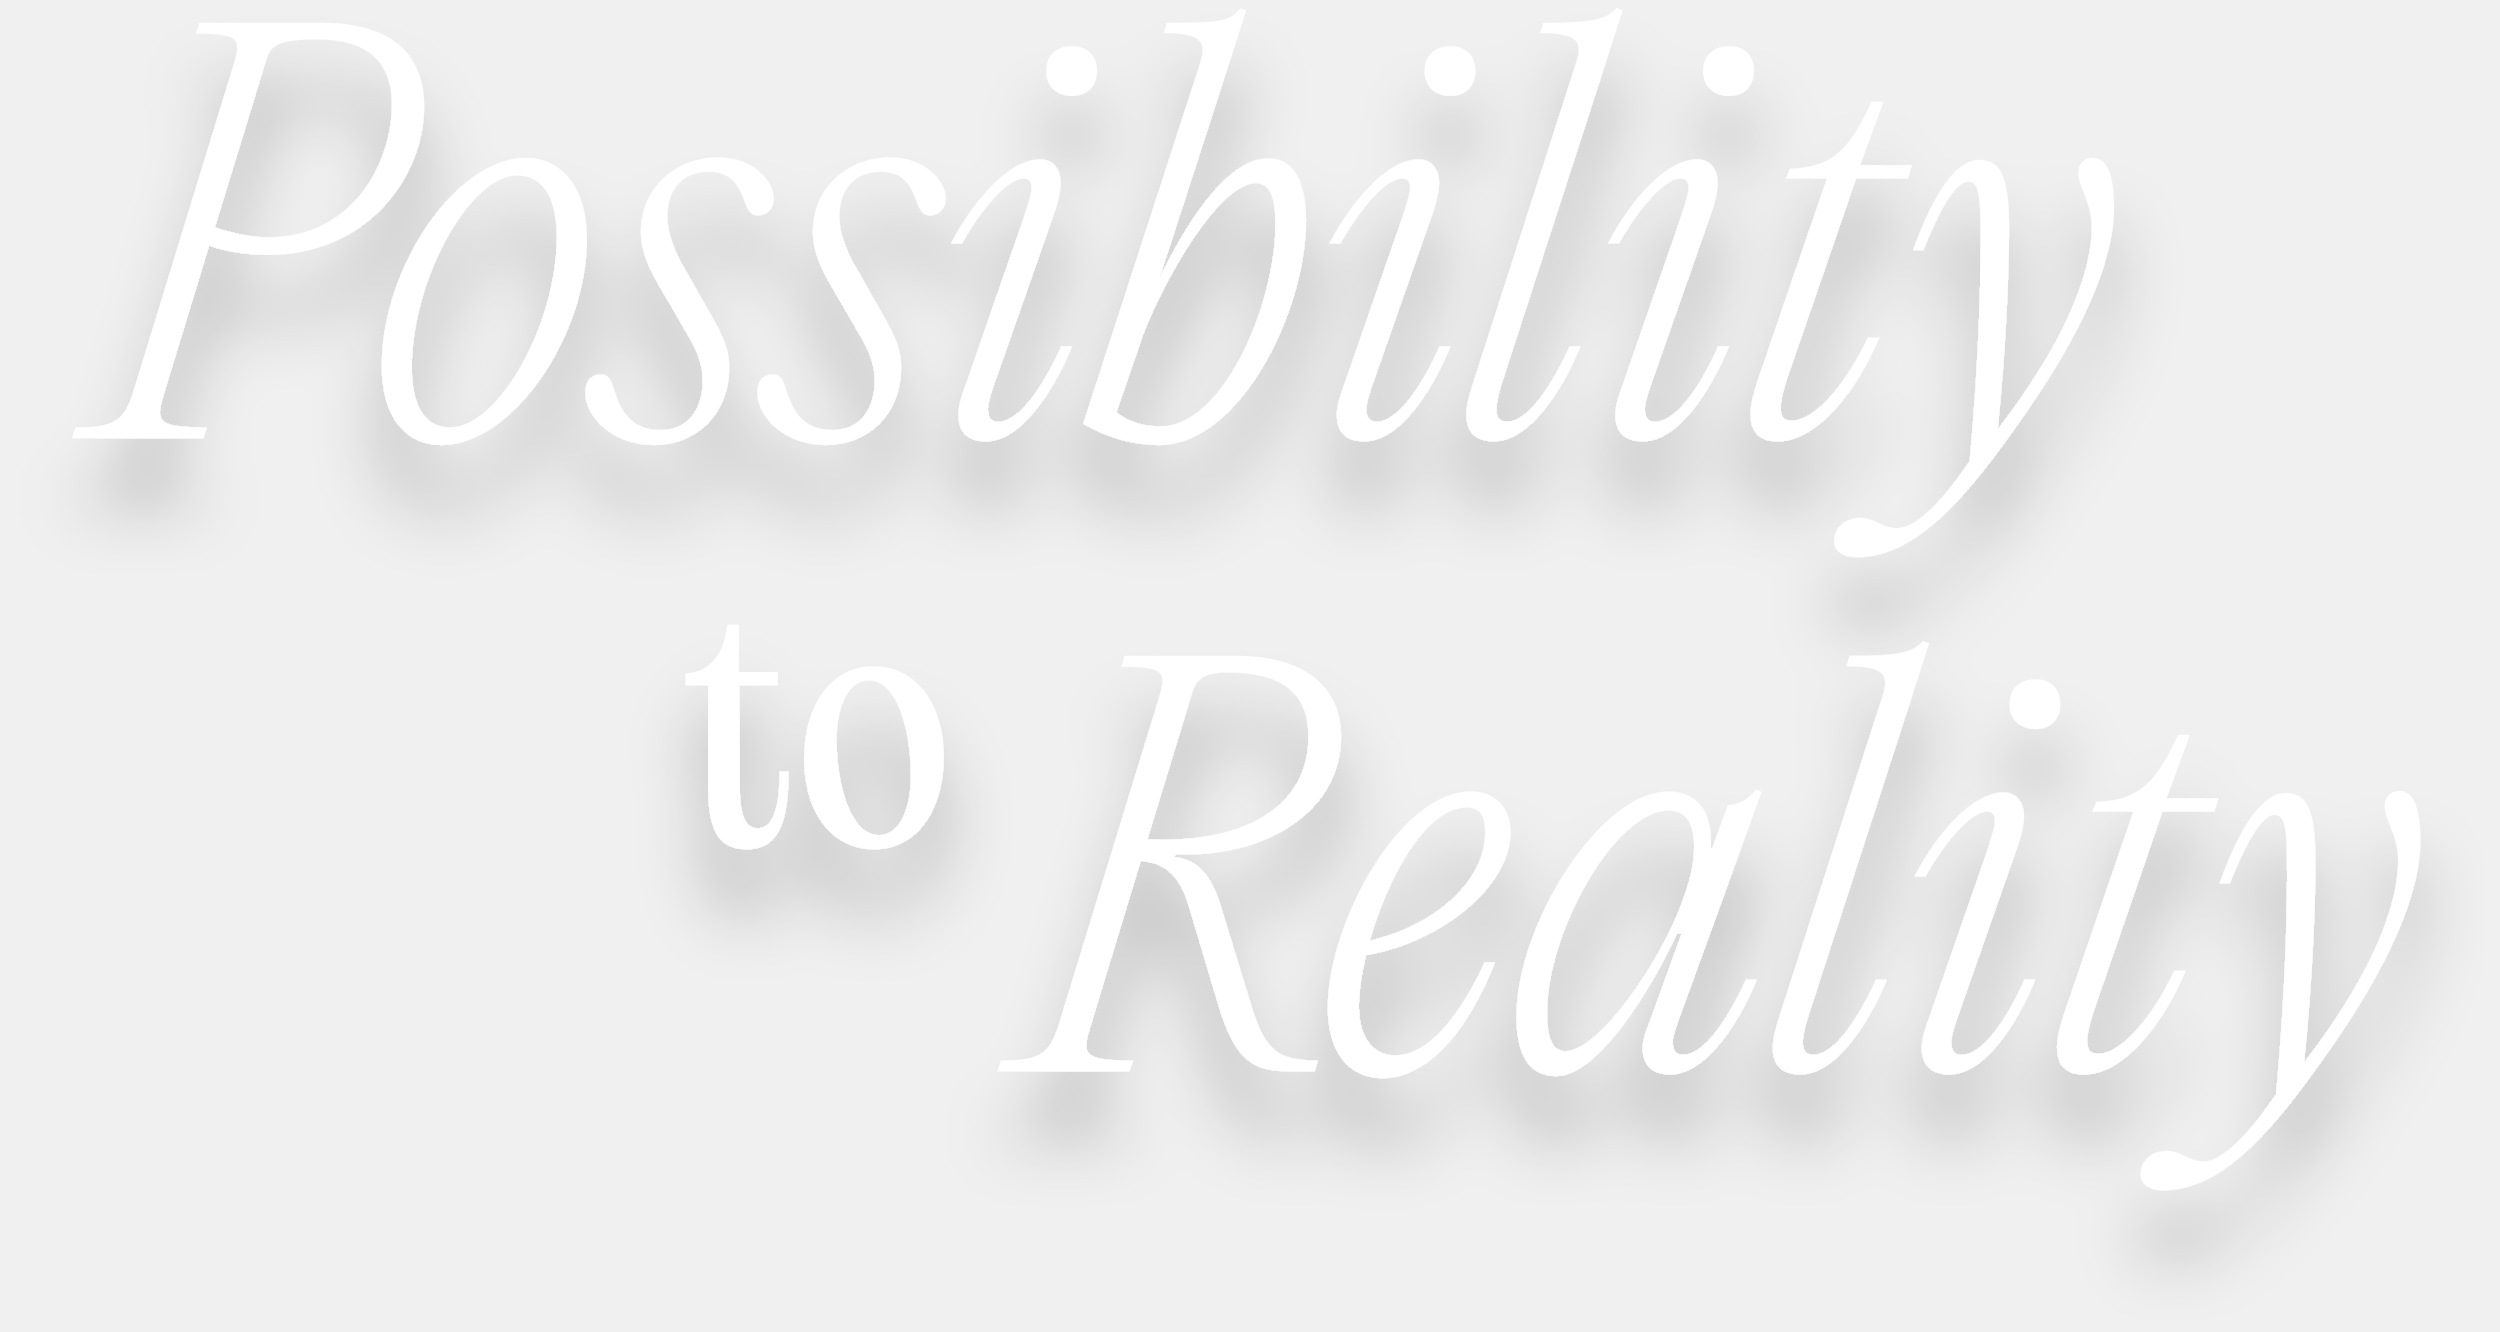
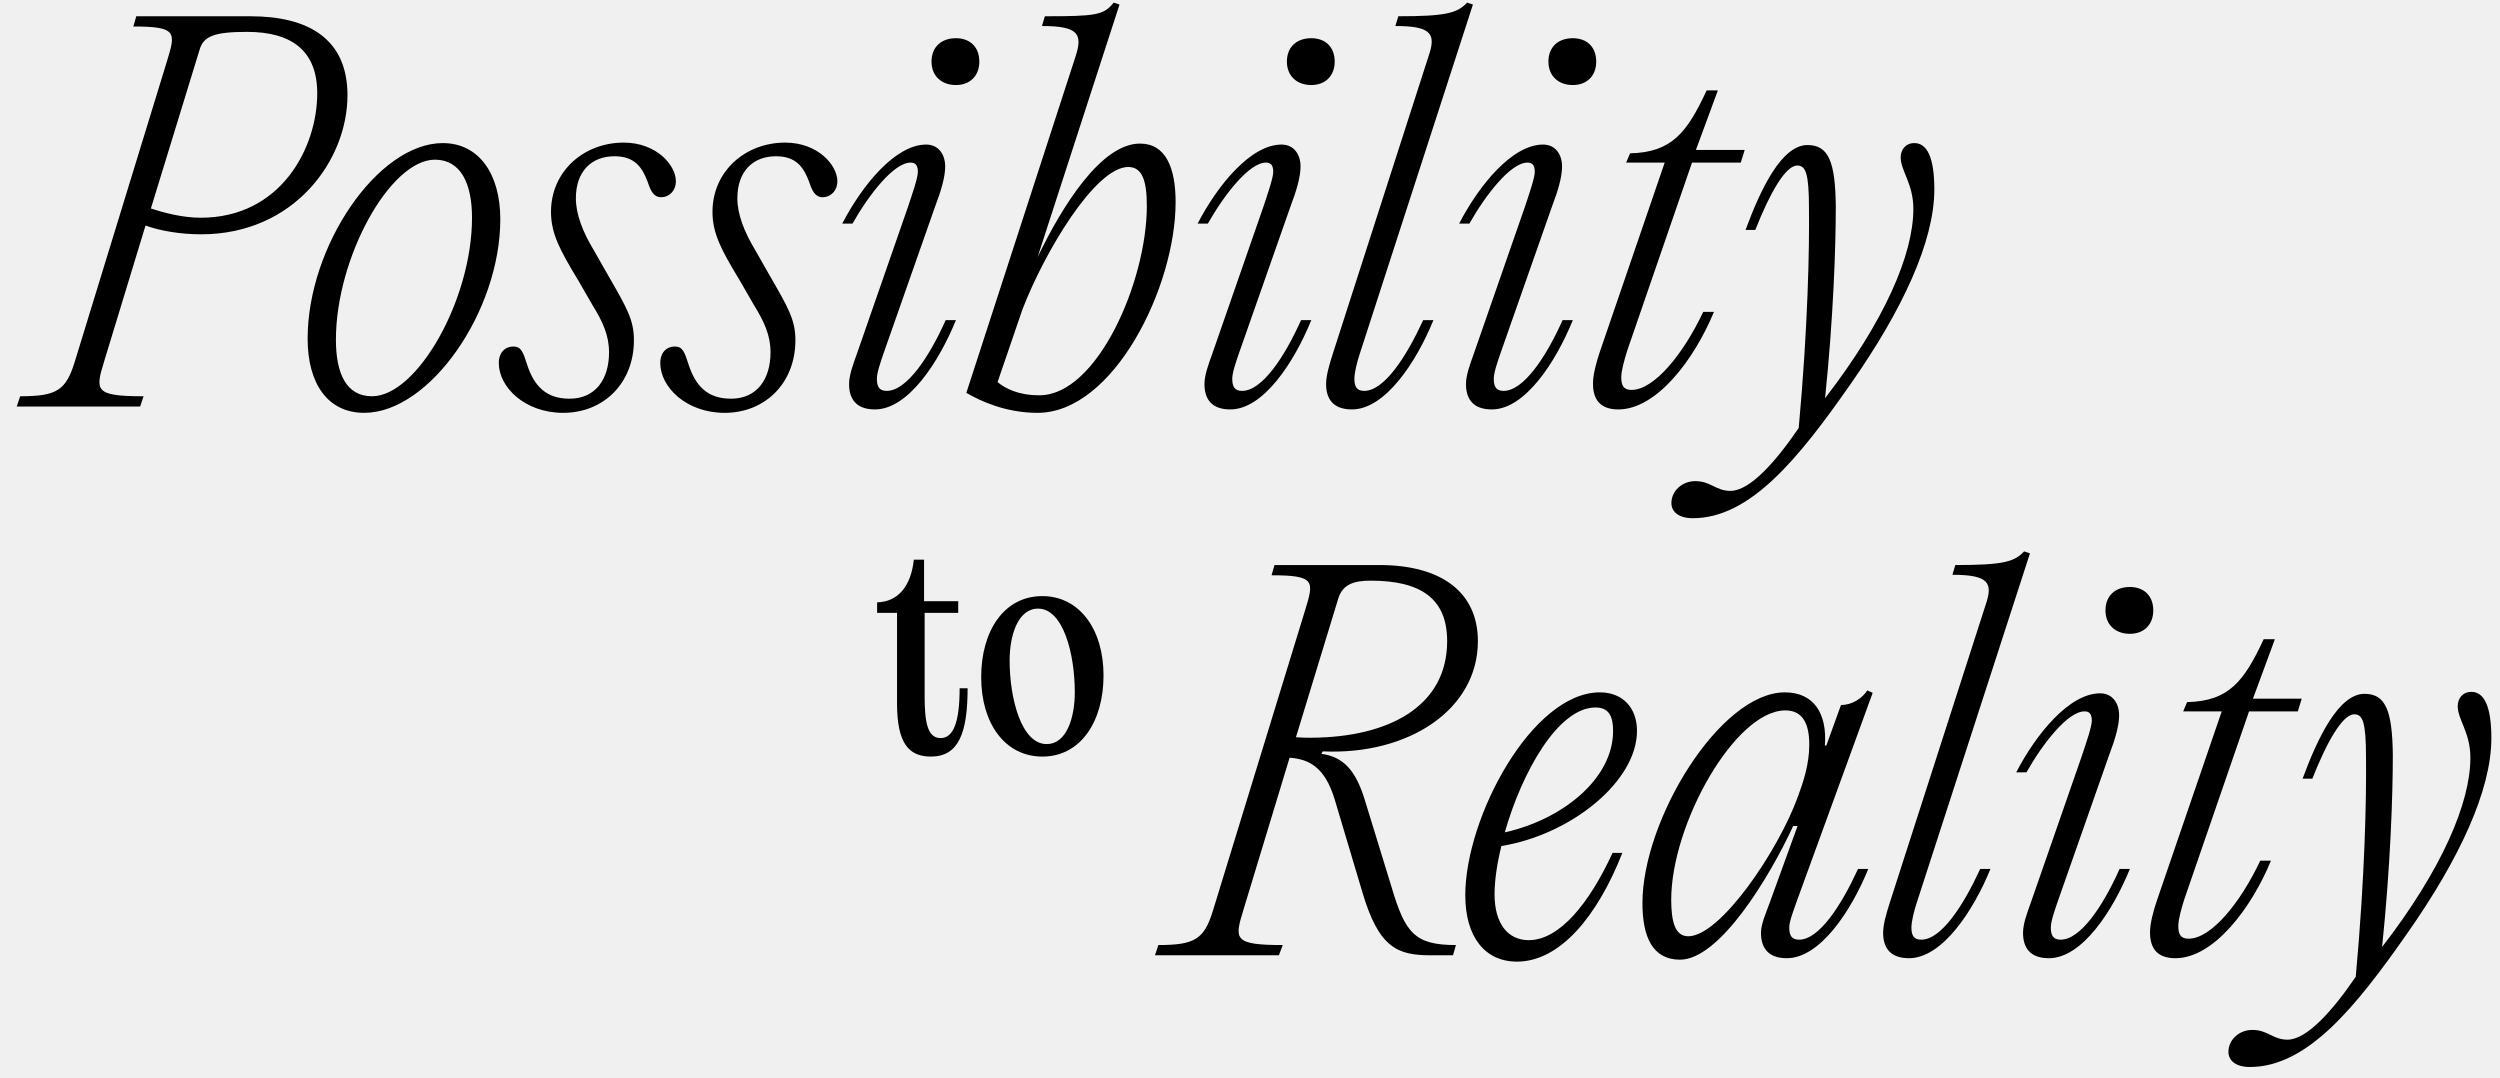
- <svg xmlns="http://www.w3.org/2000/svg" width="154" height="82" viewBox="0 0 154 82" fill="none">
-   <g filter="url(#filter0_d_522_385)">
-     <path d="M4.432 27L4.656 26.328C7.056 26.328 7.664 25.944 8.24 24.056L14.288 4.344C14.864 2.456 14.96 2.072 12.08 2.072L12.272 1.4H19.76C23.6 1.4 26.128 2.904 26.128 6.584C26.128 10.84 22.64 15.704 16.528 15.704C15.184 15.704 13.84 15.48 12.88 15.128L10.16 24.056C9.584 25.944 9.52 26.328 12.752 26.328L12.528 27H4.432ZM16.496 14.616C21.776 14.616 24.144 10.008 24.144 6.456C24.144 3.672 22.48 2.424 19.536 2.424C17.392 2.424 16.688 2.712 16.432 3.576L13.232 14.008C14.096 14.296 15.312 14.616 16.496 14.616ZM27.226 27.416C24.858 27.416 23.514 25.528 23.514 22.552C23.514 16.472 28.122 9.72 32.377 9.72C34.745 9.72 36.154 11.736 36.154 14.712C36.154 20.76 31.514 27.416 27.226 27.416ZM27.738 26.328C30.681 26.328 34.297 20.024 34.297 14.616C34.297 12.376 33.562 10.808 31.866 10.808C28.922 10.808 25.369 17.24 25.369 22.616C25.369 24.824 26.041 26.328 27.738 26.328ZM40.278 27.416C37.75 27.416 36.054 25.72 36.054 24.152C36.054 23.448 36.47 23.064 37.014 23.064C37.526 23.064 37.654 23.448 37.91 24.248C38.358 25.624 39.126 26.488 40.694 26.488C42.422 26.488 43.286 25.176 43.286 23.448C43.286 22.328 42.87 21.432 42.198 20.344L41.238 18.68C40.054 16.728 39.478 15.64 39.478 14.232C39.478 11.576 41.622 9.688 44.246 9.688C46.422 9.688 47.67 11.192 47.67 12.216C47.67 12.888 47.19 13.272 46.71 13.272C46.198 13.272 46.006 12.824 45.814 12.248C45.462 11.32 44.982 10.584 43.638 10.584C42.134 10.584 41.11 11.576 41.11 13.336C41.11 14.392 41.558 15.544 42.294 16.76L43.222 18.392C44.438 20.504 44.918 21.304 44.918 22.648C44.918 25.464 42.934 27.416 40.278 27.416ZM50.872 27.416C48.344 27.416 46.648 25.72 46.648 24.152C46.648 23.448 47.064 23.064 47.608 23.064C48.12 23.064 48.248 23.448 48.504 24.248C48.952 25.624 49.72 26.488 51.288 26.488C53.016 26.488 53.88 25.176 53.88 23.448C53.88 22.328 53.464 21.432 52.792 20.344L51.832 18.68C50.648 16.728 50.072 15.64 50.072 14.232C50.072 11.576 52.216 9.688 54.84 9.688C57.016 9.688 58.264 11.192 58.264 12.216C58.264 12.888 57.784 13.272 57.304 13.272C56.792 13.272 56.6 12.824 56.408 12.248C56.056 11.32 55.576 10.584 54.232 10.584C52.728 10.584 51.704 11.576 51.704 13.336C51.704 14.392 52.152 15.544 52.888 16.76L53.816 18.392C55.032 20.504 55.512 21.304 55.512 22.648C55.512 25.464 53.528 27.416 50.872 27.416ZM66.041 5.912C65.081 5.912 64.441 5.304 64.441 4.376C64.441 3.416 65.081 2.84 66.041 2.84C66.969 2.84 67.577 3.416 67.577 4.376C67.577 5.304 66.969 5.912 66.041 5.912ZM59.545 23.544L62.905 13.88C63.193 13.016 63.545 11.992 63.545 11.608C63.545 11.128 63.353 11 63.065 11C61.977 11 60.345 13.08 59.257 15H58.585C59.897 12.472 62.073 9.816 64.089 9.816C64.921 9.816 65.337 10.488 65.337 11.256C65.337 11.928 65.081 12.824 64.665 13.912L61.273 23.576C61.113 24.056 60.857 24.76 60.857 25.176C60.857 25.656 60.985 25.976 61.497 25.976C62.809 25.976 64.281 23.768 65.369 21.336H66.041C64.921 24.088 62.905 27.192 60.729 27.192C59.481 27.192 59.033 26.488 59.033 25.528C59.033 24.952 59.289 24.248 59.545 23.544ZM78.117 9.752C79.813 9.752 80.453 11.352 80.453 13.592C80.453 19.16 76.389 27.416 71.397 27.416C69.317 27.416 67.653 26.648 66.725 26.104L73.893 4.024C74.373 2.552 74.053 2.04 71.685 2.04L71.877 1.4C75.173 1.4 75.749 1.336 76.389 0.504L76.773 0.632L71.397 17.208C72.997 13.88 75.557 9.752 78.117 9.752ZM71.525 26.264C75.301 26.264 78.565 18.808 78.565 13.848C78.565 12.216 78.277 11.288 77.349 11.288C75.173 11.288 71.845 16.888 70.405 20.632L68.773 25.4C69.285 25.816 70.117 26.264 71.525 26.264ZM89.353 5.912C88.394 5.912 87.754 5.304 87.754 4.376C87.754 3.416 88.394 2.84 89.353 2.84C90.281 2.84 90.889 3.416 90.889 4.376C90.889 5.304 90.281 5.912 89.353 5.912ZM82.858 23.544L86.218 13.88C86.505 13.016 86.858 11.992 86.858 11.608C86.858 11.128 86.665 11 86.377 11C85.29 11 83.657 13.08 82.57 15H81.897C83.21 12.472 85.385 9.816 87.401 9.816C88.234 9.816 88.65 10.488 88.65 11.256C88.65 11.928 88.394 12.824 87.978 13.912L84.585 23.576C84.425 24.056 84.169 24.76 84.169 25.176C84.169 25.656 84.297 25.976 84.809 25.976C86.121 25.976 87.594 23.768 88.681 21.336H89.353C88.234 24.088 86.218 27.192 84.041 27.192C82.793 27.192 82.346 26.488 82.346 25.528C82.346 24.952 82.602 24.248 82.858 23.544ZM99.573 0.504L99.957 0.632L92.533 23.544C92.373 24.024 92.181 24.76 92.181 25.176C92.181 25.656 92.309 25.976 92.821 25.976C94.133 25.976 95.573 23.768 96.693 21.336H97.365C96.245 24.088 94.197 27.192 92.021 27.192C90.773 27.192 90.325 26.488 90.325 25.528C90.325 24.952 90.549 24.216 90.773 23.512L97.045 4.024C97.557 2.552 97.237 2.04 94.869 2.04L95.061 1.4C98.133 1.4 98.933 1.208 99.573 0.504ZM106.51 5.912C105.55 5.912 104.91 5.304 104.91 4.376C104.91 3.416 105.55 2.84 106.51 2.84C107.438 2.84 108.046 3.416 108.046 4.376C108.046 5.304 107.438 5.912 106.51 5.912ZM100.014 23.544L103.374 13.88C103.662 13.016 104.014 11.992 104.014 11.608C104.014 11.128 103.822 11 103.534 11C102.446 11 100.814 13.08 99.726 15H99.054C100.366 12.472 102.542 9.816 104.558 9.816C105.39 9.816 105.806 10.488 105.806 11.256C105.806 11.928 105.55 12.824 105.134 13.912L101.742 23.576C101.582 24.056 101.326 24.76 101.326 25.176C101.326 25.656 101.454 25.976 101.966 25.976C103.278 25.976 104.75 23.768 105.838 21.336H106.51C105.39 24.088 103.374 27.192 101.198 27.192C99.95 27.192 99.502 26.488 99.502 25.528C99.502 24.952 99.758 24.248 100.014 23.544ZM114.33 11L110.074 23.352C109.914 23.896 109.69 24.6 109.69 25.08C109.69 25.592 109.818 25.912 110.362 25.912C111.866 25.912 113.786 23.512 115.066 20.792H115.77C114.458 23.96 111.994 27.192 109.498 27.192C108.282 27.192 107.834 26.52 107.834 25.496C107.834 24.888 108.058 24.088 108.282 23.416L112.538 11H110.01L110.266 10.392C113.018 10.328 114.01 9.016 115.29 6.264H116.026L114.586 10.168H117.786L117.53 11H114.33ZM114.385 34.328C113.425 34.328 112.977 33.88 112.977 33.336C112.977 32.536 113.681 31.896 114.545 31.896C115.569 31.896 115.889 32.536 116.849 32.536C118.129 32.536 119.825 30.616 121.329 28.408C121.937 21.752 122.033 16.632 122.001 13.976C122.001 11.672 121.777 11.192 121.233 11.192C120.465 11.192 119.441 12.984 118.481 15.416H117.841C118.833 12.728 120.209 9.848 121.905 9.848C123.281 9.848 123.729 10.936 123.761 13.848C123.761 16.536 123.601 21.208 123.057 26.456C126.961 21.4 128.849 17.016 128.849 14.04C128.849 12.376 128.017 11.544 128.017 10.648C128.017 10.2 128.305 9.72 128.913 9.72C129.745 9.72 130.225 10.648 130.225 12.76C130.225 16.184 128.113 20.696 124.753 25.496C121.297 30.456 118.129 34.328 114.385 34.328Z" fill="white" />
-     <path d="M61.432 66L61.656 65.328C64.056 65.328 64.664 64.944 65.24 63.056L71.288 43.344C71.864 41.456 71.96 41.072 69.08 41.072L69.272 40.4H76.152C80.28 40.4 82.616 42.224 82.616 45.392C82.616 49.904 78.04 52.88 72.44 52.624L72.344 52.784C73.752 52.976 74.584 53.808 75.192 55.792L76.952 61.52C77.848 64.56 78.488 65.328 81.176 65.328L80.984 66H79.544C77.368 66 76.12 65.552 75.032 61.84L73.208 55.728C72.568 53.68 71.576 53.136 70.264 53.04L67.224 63.056C66.648 64.944 66.584 65.328 69.816 65.328L69.56 66H61.432ZM73.464 42.576L70.68 51.696C71.032 51.728 71.384 51.728 71.704 51.728C76.76 51.696 80.6 49.68 80.6 45.392C80.6 42.576 78.84 41.424 75.576 41.424C74.456 41.424 73.752 41.68 73.464 42.576ZM85.95 65.008C87.966 65.008 89.918 62.608 91.454 59.28H92.094C90.462 63.44 87.998 66.416 85.181 66.416C83.07 66.416 81.79 64.784 81.79 62.064C81.79 56.944 86.174 48.752 90.621 48.752C92.126 48.752 93.053 49.776 93.053 51.28C93.053 54.608 88.701 58.096 84.157 58.832C83.87 59.984 83.71 61.104 83.71 62C83.71 63.952 84.606 65.008 85.95 65.008ZM90.334 49.744C87.87 49.744 85.501 54 84.382 57.936C88.126 57.104 91.486 54.448 91.486 51.28C91.486 50.352 91.23 49.744 90.334 49.744ZM103.683 64.976C104.995 64.976 106.435 62.768 107.555 60.336H108.227C107.107 63.088 105.059 66.192 102.883 66.192C101.635 66.192 101.187 65.488 101.187 64.528C101.187 63.952 101.507 63.248 101.763 62.544L103.587 57.52H103.299C101.731 60.912 98.467 66.288 95.875 66.288C94.051 66.288 93.411 64.752 93.411 62.576C93.411 57.104 98.499 48.752 102.755 48.752C104.643 48.752 105.539 50.128 105.379 52.24H105.475L106.435 49.584C107.139 49.584 107.811 49.168 108.163 48.624L108.515 48.784L103.491 62.576C103.331 63.056 103.043 63.76 103.043 64.176C103.043 64.656 103.171 64.976 103.683 64.976ZM96.419 64.752C98.531 64.752 102.339 59.12 103.619 55.568C103.971 54.608 104.355 53.456 104.355 52.176C104.355 50.832 103.939 49.936 102.787 49.936C99.491 49.936 95.299 57.392 95.299 62.352C95.299 63.888 95.587 64.752 96.419 64.752ZM118.448 39.504L118.832 39.632L111.408 62.544C111.248 63.024 111.056 63.76 111.056 64.176C111.056 64.656 111.184 64.976 111.696 64.976C113.008 64.976 114.448 62.768 115.568 60.336H116.24C115.12 63.088 113.072 66.192 110.896 66.192C109.648 66.192 109.2 65.488 109.2 64.528C109.2 63.952 109.424 63.216 109.648 62.512L115.92 43.024C116.432 41.552 116.112 41.04 113.744 41.04L113.936 40.4C117.008 40.4 117.808 40.208 118.448 39.504ZM125.385 44.912C124.425 44.912 123.785 44.304 123.785 43.376C123.785 42.416 124.425 41.84 125.385 41.84C126.313 41.84 126.921 42.416 126.921 43.376C126.921 44.304 126.313 44.912 125.385 44.912ZM118.889 62.544L122.249 52.88C122.537 52.016 122.889 50.992 122.889 50.608C122.889 50.128 122.697 50 122.409 50C121.321 50 119.689 52.08 118.601 54H117.929C119.241 51.472 121.417 48.816 123.433 48.816C124.265 48.816 124.681 49.488 124.681 50.256C124.681 50.928 124.425 51.824 124.009 52.912L120.617 62.576C120.457 63.056 120.201 63.76 120.201 64.176C120.201 64.656 120.329 64.976 120.841 64.976C122.153 64.976 123.625 62.768 124.713 60.336H125.385C124.265 63.088 122.249 66.192 120.073 66.192C118.825 66.192 118.377 65.488 118.377 64.528C118.377 63.952 118.633 63.248 118.889 62.544ZM133.205 50L128.949 62.352C128.789 62.896 128.565 63.6 128.565 64.08C128.565 64.592 128.693 64.912 129.237 64.912C130.741 64.912 132.661 62.512 133.941 59.792H134.645C133.333 62.96 130.869 66.192 128.373 66.192C127.157 66.192 126.709 65.52 126.709 64.496C126.709 63.888 126.933 63.088 127.157 62.416L131.413 50H128.885L129.141 49.392C131.893 49.328 132.885 48.016 134.165 45.264H134.901L133.461 49.168H136.661L136.405 50H133.205ZM133.26 73.328C132.3 73.328 131.852 72.88 131.852 72.336C131.852 71.536 132.556 70.896 133.42 70.896C134.444 70.896 134.764 71.536 135.724 71.536C137.004 71.536 138.7 69.616 140.204 67.408C140.812 60.752 140.908 55.632 140.876 52.976C140.876 50.672 140.652 50.192 140.108 50.192C139.34 50.192 138.316 51.984 137.356 54.416H136.716C137.708 51.728 139.084 48.848 140.78 48.848C142.156 48.848 142.604 49.936 142.636 52.848C142.636 55.536 142.476 60.208 141.932 65.456C145.836 60.4 147.724 56.016 147.724 53.04C147.724 51.376 146.892 50.544 146.892 49.648C146.892 49.2 147.18 48.72 147.788 48.72C148.62 48.72 149.1 49.648 149.1 51.76C149.1 55.184 146.988 59.696 143.628 64.496C140.172 69.456 137.004 73.328 133.26 73.328Z" fill="white" />
-     <path d="M48.02 47.52H48.58C48.58 50.64 47.96 52.32 46 52.32C44.44 52.32 43.62 51.38 43.62 48.58V42.22H42.22V41.48C43.68 41.44 44.6 40.36 44.8 38.48H45.52V41.4H47.92V42.22H45.56V48.06C45.56 49.84 45.74 51.02 46.68 51.02C47.58 51.02 48.02 49.9 48.02 47.52ZM53.834 52.32C51.234 52.32 49.535 50.02 49.535 46.74C49.535 43.52 51.114 41.04 53.834 41.04C56.414 41.04 58.135 43.34 58.135 46.62C58.135 49.84 56.535 52.32 53.834 52.32ZM54.135 51.44C55.554 51.44 56.114 49.56 56.114 47.8C56.114 45.08 55.294 41.92 53.535 41.92C52.114 41.92 51.535 43.8 51.535 45.56C51.535 48.28 52.374 51.44 54.135 51.44Z" fill="white" />
-   </g>
-   <defs>
-     <filter id="filter0_d_522_385" x="0.432" y="0.504" width="152.668" height="80.824" filterUnits="userSpaceOnUse" color-interpolation-filters="sRGB">
-       <feFlood flood-opacity="0" result="BackgroundImageFix" />
-       <feColorMatrix in="SourceAlpha" type="matrix" values="0 0 0 0 0 0 0 0 0 0 0 0 0 0 0 0 0 0 127 0" result="hardAlpha" />
-       <feOffset dy="4" />
-       <feGaussianBlur stdDeviation="2" />
-       <feComposite in2="hardAlpha" operator="out" />
-       <feColorMatrix type="matrix" values="0 0 0 0 0 0 0 0 0 0 0 0 0 0 0 0 0 0 0.25 0" />
-       <feBlend mode="normal" in2="BackgroundImageFix" result="effect1_dropShadow_522_385" />
-       <feBlend mode="normal" in="SourceGraphic" in2="effect1_dropShadow_522_385" result="shape" />
-     </filter>
-   </defs>
+ <svg xmlns="http://www.w3.org/2000/svg" width="123" height="53" viewBox="0 0 123 53" fill="none">
+   <path d="M0.824 20L0.992 19.496C2.792 19.496 3.248 19.208 3.68 17.792L8.216 3.008C8.648 1.592 8.72 1.304 6.56 1.304L6.704 0.8H12.32C15.2 0.8 17.096 1.928 17.096 4.688C17.096 7.88 14.48 11.528 9.896 11.528C8.888 11.528 7.88 11.36 7.16 11.096L5.12 17.792C4.688 19.208 4.64 19.496 7.064 19.496L6.896 20H0.824ZM9.872 10.712C13.832 10.712 15.608 7.256 15.608 4.592C15.608 2.504 14.36 1.568 12.152 1.568C10.544 1.568 10.016 1.784 9.824 2.432L7.424 10.256C8.072 10.472 8.984 10.712 9.872 10.712ZM17.919 20.312C16.143 20.312 15.135 18.896 15.135 16.664C15.135 12.104 18.591 7.04 21.783 7.04C23.559 7.04 24.615 8.552 24.615 10.784C24.615 15.32 21.135 20.312 17.919 20.312ZM18.303 19.496C20.511 19.496 23.223 14.768 23.223 10.712C23.223 9.032 22.671 7.856 21.399 7.856C19.191 7.856 16.527 12.68 16.527 16.712C16.527 18.368 17.031 19.496 18.303 19.496ZM27.709 20.312C25.813 20.312 24.541 19.04 24.541 17.864C24.541 17.336 24.853 17.048 25.261 17.048C25.645 17.048 25.741 17.336 25.933 17.936C26.269 18.968 26.845 19.616 28.021 19.616C29.317 19.616 29.965 18.632 29.965 17.336C29.965 16.496 29.653 15.824 29.149 15.008L28.429 13.76C27.541 12.296 27.109 11.48 27.109 10.424C27.109 8.432 28.717 7.016 30.685 7.016C32.317 7.016 33.253 8.144 33.253 8.912C33.253 9.416 32.893 9.704 32.533 9.704C32.149 9.704 32.005 9.368 31.861 8.936C31.597 8.24 31.237 7.688 30.229 7.688C29.101 7.688 28.333 8.432 28.333 9.752C28.333 10.544 28.669 11.408 29.221 12.32L29.917 13.544C30.829 15.128 31.189 15.728 31.189 16.736C31.189 18.848 29.701 20.312 27.709 20.312ZM35.654 20.312C33.758 20.312 32.486 19.04 32.486 17.864C32.486 17.336 32.798 17.048 33.206 17.048C33.59 17.048 33.686 17.336 33.878 17.936C34.214 18.968 34.79 19.616 35.966 19.616C37.262 19.616 37.91 18.632 37.91 17.336C37.91 16.496 37.598 15.824 37.094 15.008L36.374 13.76C35.486 12.296 35.054 11.48 35.054 10.424C35.054 8.432 36.662 7.016 38.63 7.016C40.262 7.016 41.198 8.144 41.198 8.912C41.198 9.416 40.838 9.704 40.478 9.704C40.094 9.704 39.95 9.368 39.806 8.936C39.542 8.24 39.182 7.688 38.174 7.688C37.046 7.688 36.278 8.432 36.278 9.752C36.278 10.544 36.614 11.408 37.166 12.32L37.862 13.544C38.774 15.128 39.134 15.728 39.134 16.736C39.134 18.848 37.646 20.312 35.654 20.312ZM47.031 4.184C46.311 4.184 45.831 3.728 45.831 3.032C45.831 2.312 46.311 1.88 47.031 1.88C47.727 1.88 48.183 2.312 48.183 3.032C48.183 3.728 47.727 4.184 47.031 4.184ZM42.159 17.408L44.679 10.16C44.895 9.512 45.159 8.744 45.159 8.456C45.159 8.096 45.015 8 44.799 8C43.983 8 42.759 9.56 41.943 11H41.439C42.423 9.104 44.055 7.112 45.567 7.112C46.191 7.112 46.503 7.616 46.503 8.192C46.503 8.696 46.311 9.368 45.999 10.184L43.455 17.432C43.335 17.792 43.143 18.32 43.143 18.632C43.143 18.992 43.239 19.232 43.623 19.232C44.607 19.232 45.711 17.576 46.527 15.752H47.031C46.191 17.816 44.679 20.144 43.047 20.144C42.111 20.144 41.775 19.616 41.775 18.896C41.775 18.464 41.967 17.936 42.159 17.408ZM56.088 7.064C57.36 7.064 57.84 8.264 57.84 9.944C57.84 14.12 54.792 20.312 51.048 20.312C49.488 20.312 48.24 19.736 47.544 19.328L52.92 2.768C53.28 1.664 53.04 1.28 51.264 1.28L51.408 0.8C53.88 0.8 54.312 0.752 54.792 0.128L55.08 0.224L51.048 12.656C52.248 10.16 54.168 7.064 56.088 7.064ZM51.144 19.448C53.976 19.448 56.424 13.856 56.424 10.136C56.424 8.912 56.208 8.216 55.512 8.216C53.88 8.216 51.384 12.416 50.304 15.224L49.08 18.8C49.464 19.112 50.088 19.448 51.144 19.448ZM64.515 4.184C63.795 4.184 63.315 3.728 63.315 3.032C63.315 2.312 63.795 1.88 64.515 1.88C65.211 1.88 65.667 2.312 65.667 3.032C65.667 3.728 65.211 4.184 64.515 4.184ZM59.643 17.408L62.163 10.16C62.379 9.512 62.643 8.744 62.643 8.456C62.643 8.096 62.499 8 62.283 8C61.467 8 60.243 9.56 59.427 11H58.923C59.907 9.104 61.539 7.112 63.051 7.112C63.675 7.112 63.987 7.616 63.987 8.192C63.987 8.696 63.795 9.368 63.483 10.184L60.939 17.432C60.819 17.792 60.627 18.32 60.627 18.632C60.627 18.992 60.723 19.232 61.107 19.232C62.091 19.232 63.195 17.576 64.011 15.752H64.515C63.675 17.816 62.163 20.144 60.531 20.144C59.595 20.144 59.259 19.616 59.259 18.896C59.259 18.464 59.451 17.936 59.643 17.408ZM72.18 0.128L72.468 0.224L66.9 17.408C66.78 17.768 66.636 18.32 66.636 18.632C66.636 18.992 66.732 19.232 67.116 19.232C68.1 19.232 69.18 17.576 70.02 15.752H70.524C69.684 17.816 68.148 20.144 66.516 20.144C65.58 20.144 65.244 19.616 65.244 18.896C65.244 18.464 65.412 17.912 65.58 17.384L70.284 2.768C70.668 1.664 70.428 1.28 68.652 1.28L68.796 0.8C71.1 0.8 71.7 0.656 72.18 0.128ZM77.382 4.184C76.662 4.184 76.182 3.728 76.182 3.032C76.182 2.312 76.662 1.88 77.382 1.88C78.078 1.88 78.534 2.312 78.534 3.032C78.534 3.728 78.078 4.184 77.382 4.184ZM72.51 17.408L75.03 10.16C75.246 9.512 75.51 8.744 75.51 8.456C75.51 8.096 75.366 8 75.15 8C74.334 8 73.11 9.56 72.294 11H71.79C72.774 9.104 74.406 7.112 75.918 7.112C76.542 7.112 76.854 7.616 76.854 8.192C76.854 8.696 76.662 9.368 76.35 10.184L73.806 17.432C73.686 17.792 73.494 18.32 73.494 18.632C73.494 18.992 73.59 19.232 73.974 19.232C74.958 19.232 76.062 17.576 76.878 15.752H77.382C76.542 17.816 75.03 20.144 73.398 20.144C72.462 20.144 72.126 19.616 72.126 18.896C72.126 18.464 72.318 17.936 72.51 17.408ZM83.247 8L80.055 17.264C79.935 17.672 79.767 18.2 79.767 18.56C79.767 18.944 79.863 19.184 80.271 19.184C81.399 19.184 82.839 17.384 83.799 15.344H84.327C83.343 17.72 81.495 20.144 79.623 20.144C78.711 20.144 78.375 19.64 78.375 18.872C78.375 18.416 78.543 17.816 78.711 17.312L81.903 8H80.007L80.199 7.544C82.263 7.496 83.007 6.512 83.967 4.448H84.519L83.439 7.376H85.839L85.647 8H83.247ZM83.289 25.496C82.569 25.496 82.233 25.16 82.233 24.752C82.233 24.152 82.761 23.672 83.409 23.672C84.177 23.672 84.417 24.152 85.137 24.152C86.097 24.152 87.369 22.712 88.497 21.056C88.953 16.064 89.025 12.224 89.001 10.232C89.001 8.504 88.833 8.144 88.425 8.144C87.849 8.144 87.081 9.488 86.361 11.312H85.881C86.625 9.296 87.657 7.136 88.929 7.136C89.961 7.136 90.297 7.952 90.321 10.136C90.321 12.152 90.201 15.656 89.793 19.592C92.721 15.8 94.137 12.512 94.137 10.28C94.137 9.032 93.513 8.408 93.513 7.736C93.513 7.4 93.729 7.04 94.185 7.04C94.809 7.04 95.169 7.736 95.169 9.32C95.169 11.888 93.585 15.272 91.065 18.872C88.473 22.592 86.097 25.496 83.289 25.496Z" fill="black" />
+   <path d="M56.824 47L56.992 46.496C58.792 46.496 59.248 46.208 59.68 44.792L64.216 30.008C64.648 28.592 64.72 28.304 62.56 28.304L62.704 27.8H67.864C70.96 27.8 72.712 29.168 72.712 31.544C72.712 34.928 69.28 37.16 65.08 36.968L65.008 37.088C66.064 37.232 66.688 37.856 67.144 39.344L68.464 43.64C69.136 45.92 69.616 46.496 71.632 46.496L71.488 47H70.408C68.776 47 67.84 46.664 67.024 43.88L65.656 39.296C65.176 37.76 64.432 37.352 63.448 37.28L61.168 44.792C60.736 46.208 60.688 46.496 63.112 46.496L62.92 47H56.824ZM65.848 29.432L63.76 36.272C64.024 36.296 64.288 36.296 64.528 36.296C68.32 36.272 71.2 34.76 71.2 31.544C71.2 29.432 69.88 28.568 67.432 28.568C66.592 28.568 66.064 28.76 65.848 29.432ZM75.212 46.256C76.724 46.256 78.188 44.456 79.34 41.96H79.82C78.596 45.08 76.748 47.312 74.636 47.312C73.052 47.312 72.092 46.088 72.092 44.048C72.092 40.208 75.38 34.064 78.716 34.064C79.844 34.064 80.54 34.832 80.54 35.96C80.54 38.456 77.276 41.072 73.868 41.624C73.652 42.488 73.532 43.328 73.532 44C73.532 45.464 74.204 46.256 75.212 46.256ZM78.5 34.808C76.652 34.808 74.876 38 74.036 40.952C76.844 40.328 79.364 38.336 79.364 35.96C79.364 35.264 79.172 34.808 78.5 34.808ZM88.512 46.232C89.496 46.232 90.576 44.576 91.416 42.752H91.92C91.08 44.816 89.544 47.144 87.912 47.144C86.976 47.144 86.64 46.616 86.64 45.896C86.64 45.464 86.88 44.936 87.072 44.408L88.44 40.64H88.224C87.048 43.184 84.6 47.216 82.656 47.216C81.288 47.216 80.808 46.064 80.808 44.432C80.808 40.328 84.624 34.064 87.816 34.064C89.232 34.064 89.904 35.096 89.784 36.68H89.856L90.576 34.688C91.104 34.688 91.608 34.376 91.872 33.968L92.136 34.088L88.368 44.432C88.248 44.792 88.032 45.32 88.032 45.632C88.032 45.992 88.128 46.232 88.512 46.232ZM83.064 46.064C84.648 46.064 87.504 41.84 88.464 39.176C88.728 38.456 89.016 37.592 89.016 36.632C89.016 35.624 88.704 34.952 87.84 34.952C85.368 34.952 82.224 40.544 82.224 44.264C82.224 45.416 82.44 46.064 83.064 46.064ZM99.586 27.128L99.874 27.224L94.306 44.408C94.186 44.768 94.042 45.32 94.042 45.632C94.042 45.992 94.138 46.232 94.522 46.232C95.506 46.232 96.586 44.576 97.426 42.752H97.93C97.09 44.816 95.554 47.144 93.922 47.144C92.986 47.144 92.65 46.616 92.65 45.896C92.65 45.464 92.818 44.912 92.986 44.384L97.69 29.768C98.074 28.664 97.834 28.28 96.058 28.28L96.202 27.8C98.506 27.8 99.106 27.656 99.586 27.128ZM104.789 31.184C104.069 31.184 103.589 30.728 103.589 30.032C103.589 29.312 104.069 28.88 104.789 28.88C105.485 28.88 105.941 29.312 105.941 30.032C105.941 30.728 105.485 31.184 104.789 31.184ZM99.917 44.408L102.437 37.16C102.653 36.512 102.917 35.744 102.917 35.456C102.917 35.096 102.773 35 102.557 35C101.741 35 100.517 36.56 99.701 38H99.197C100.181 36.104 101.813 34.112 103.325 34.112C103.949 34.112 104.261 34.616 104.261 35.192C104.261 35.696 104.069 36.368 103.757 37.184L101.213 44.432C101.093 44.792 100.901 45.32 100.901 45.632C100.901 45.992 100.997 46.232 101.381 46.232C102.365 46.232 103.469 44.576 104.285 42.752H104.789C103.949 44.816 102.437 47.144 100.805 47.144C99.869 47.144 99.533 46.616 99.533 45.896C99.533 45.464 99.725 44.936 99.917 44.408ZM110.653 35L107.461 44.264C107.341 44.672 107.173 45.2 107.173 45.56C107.173 45.944 107.269 46.184 107.677 46.184C108.805 46.184 110.245 44.384 111.205 42.344H111.733C110.749 44.72 108.901 47.144 107.029 47.144C106.117 47.144 105.781 46.64 105.781 45.872C105.781 45.416 105.949 44.816 106.117 44.312L109.309 35H107.413L107.605 34.544C109.669 34.496 110.413 33.512 111.373 31.448H111.925L110.845 34.376H113.245L113.053 35H110.653ZM110.695 52.496C109.975 52.496 109.639 52.16 109.639 51.752C109.639 51.152 110.167 50.672 110.815 50.672C111.583 50.672 111.823 51.152 112.543 51.152C113.503 51.152 114.775 49.712 115.903 48.056C116.359 43.064 116.431 39.224 116.407 37.232C116.407 35.504 116.239 35.144 115.831 35.144C115.255 35.144 114.487 36.488 113.767 38.312H113.287C114.031 36.296 115.063 34.136 116.335 34.136C117.367 34.136 117.703 34.952 117.727 37.136C117.727 39.152 117.607 42.656 117.199 46.592C120.127 42.8 121.543 39.512 121.543 37.28C121.543 36.032 120.919 35.408 120.919 34.736C120.919 34.4 121.135 34.04 121.591 34.04C122.215 34.04 122.575 34.736 122.575 36.32C122.575 38.888 120.991 42.272 118.471 45.872C115.879 49.592 113.503 52.496 110.695 52.496Z" fill="black" />
+   <path d="M47.214 33.864H47.606C47.606 36.048 47.172 37.224 45.8 37.224C44.708 37.224 44.134 36.566 44.134 34.606V30.154H43.154V29.636C44.176 29.608 44.82 28.852 44.96 27.536H45.464V29.58H47.144V30.154H45.492V34.242C45.492 35.488 45.618 36.314 46.276 36.314C46.906 36.314 47.214 35.53 47.214 33.864ZM51.284 37.224C49.464 37.224 48.274 35.614 48.274 33.318C48.274 31.064 49.38 29.328 51.284 29.328C53.09 29.328 54.294 30.938 54.294 33.234C54.294 35.488 53.174 37.224 51.284 37.224ZM51.494 36.608C52.488 36.608 52.88 35.292 52.88 34.06C52.88 32.156 52.306 29.944 51.074 29.944C50.08 29.944 49.674 31.26 49.674 32.492C49.674 34.396 50.262 36.608 51.494 36.608Z" fill="black" />
</svg>
